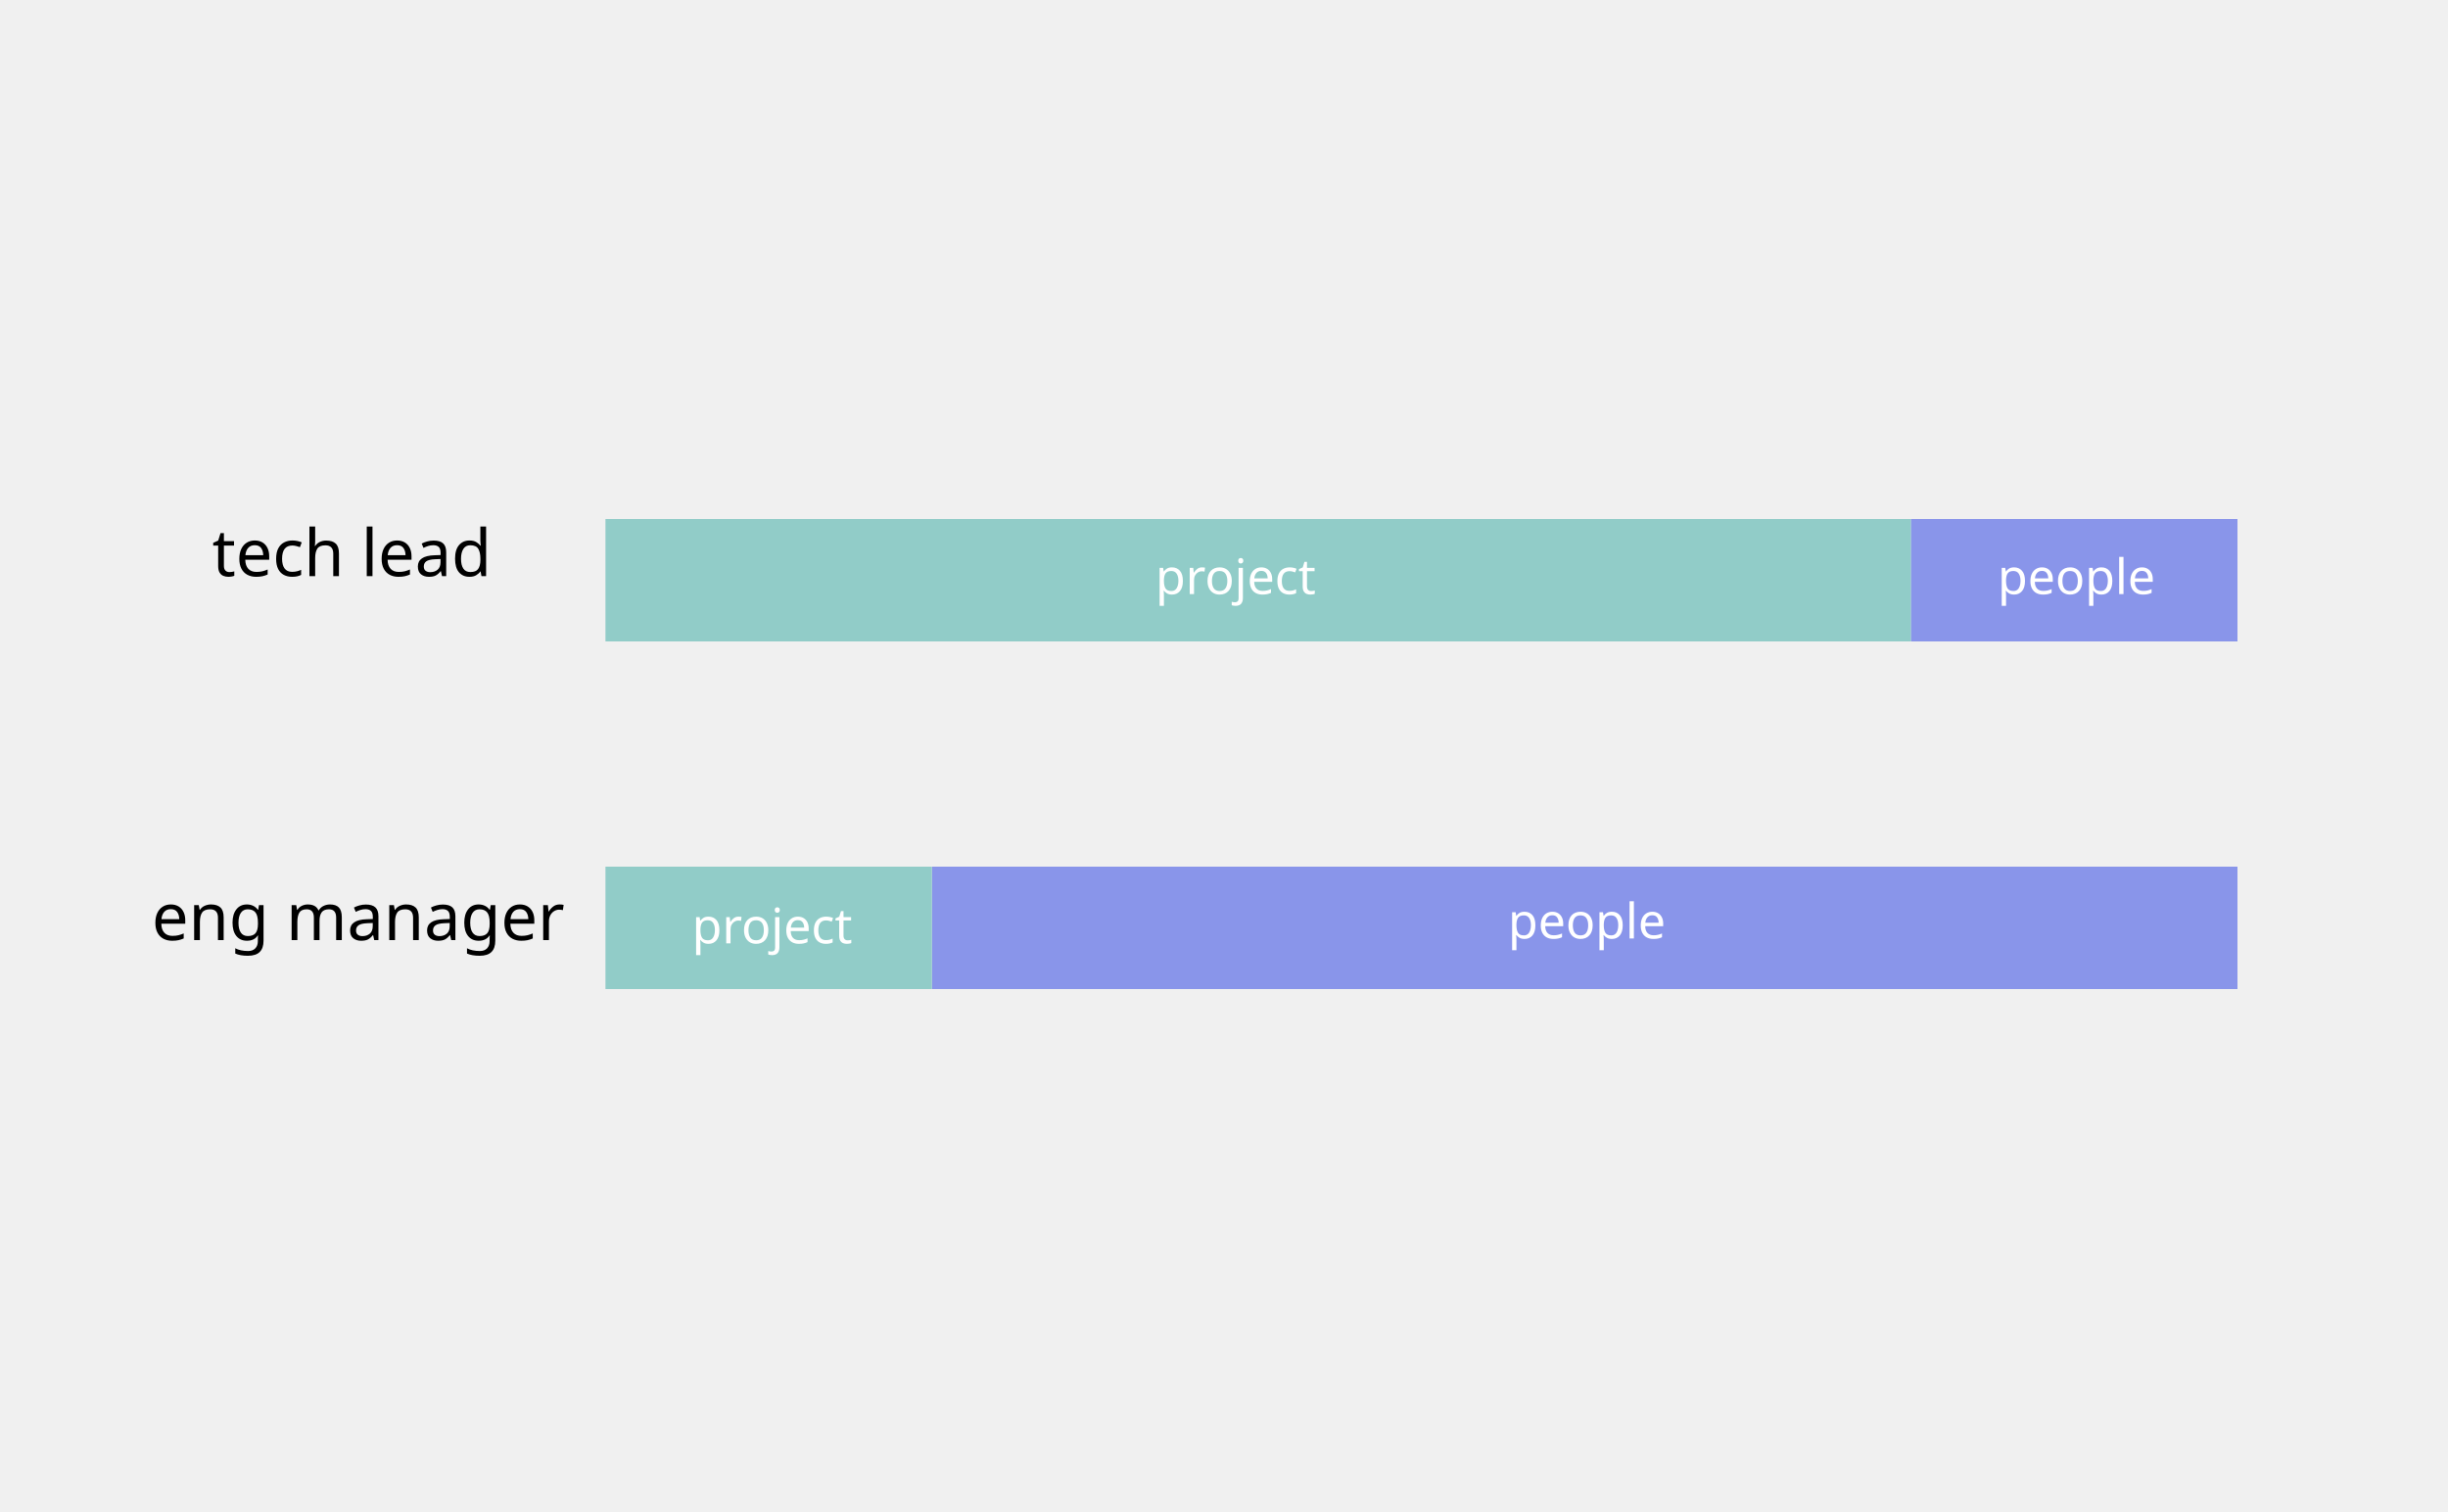
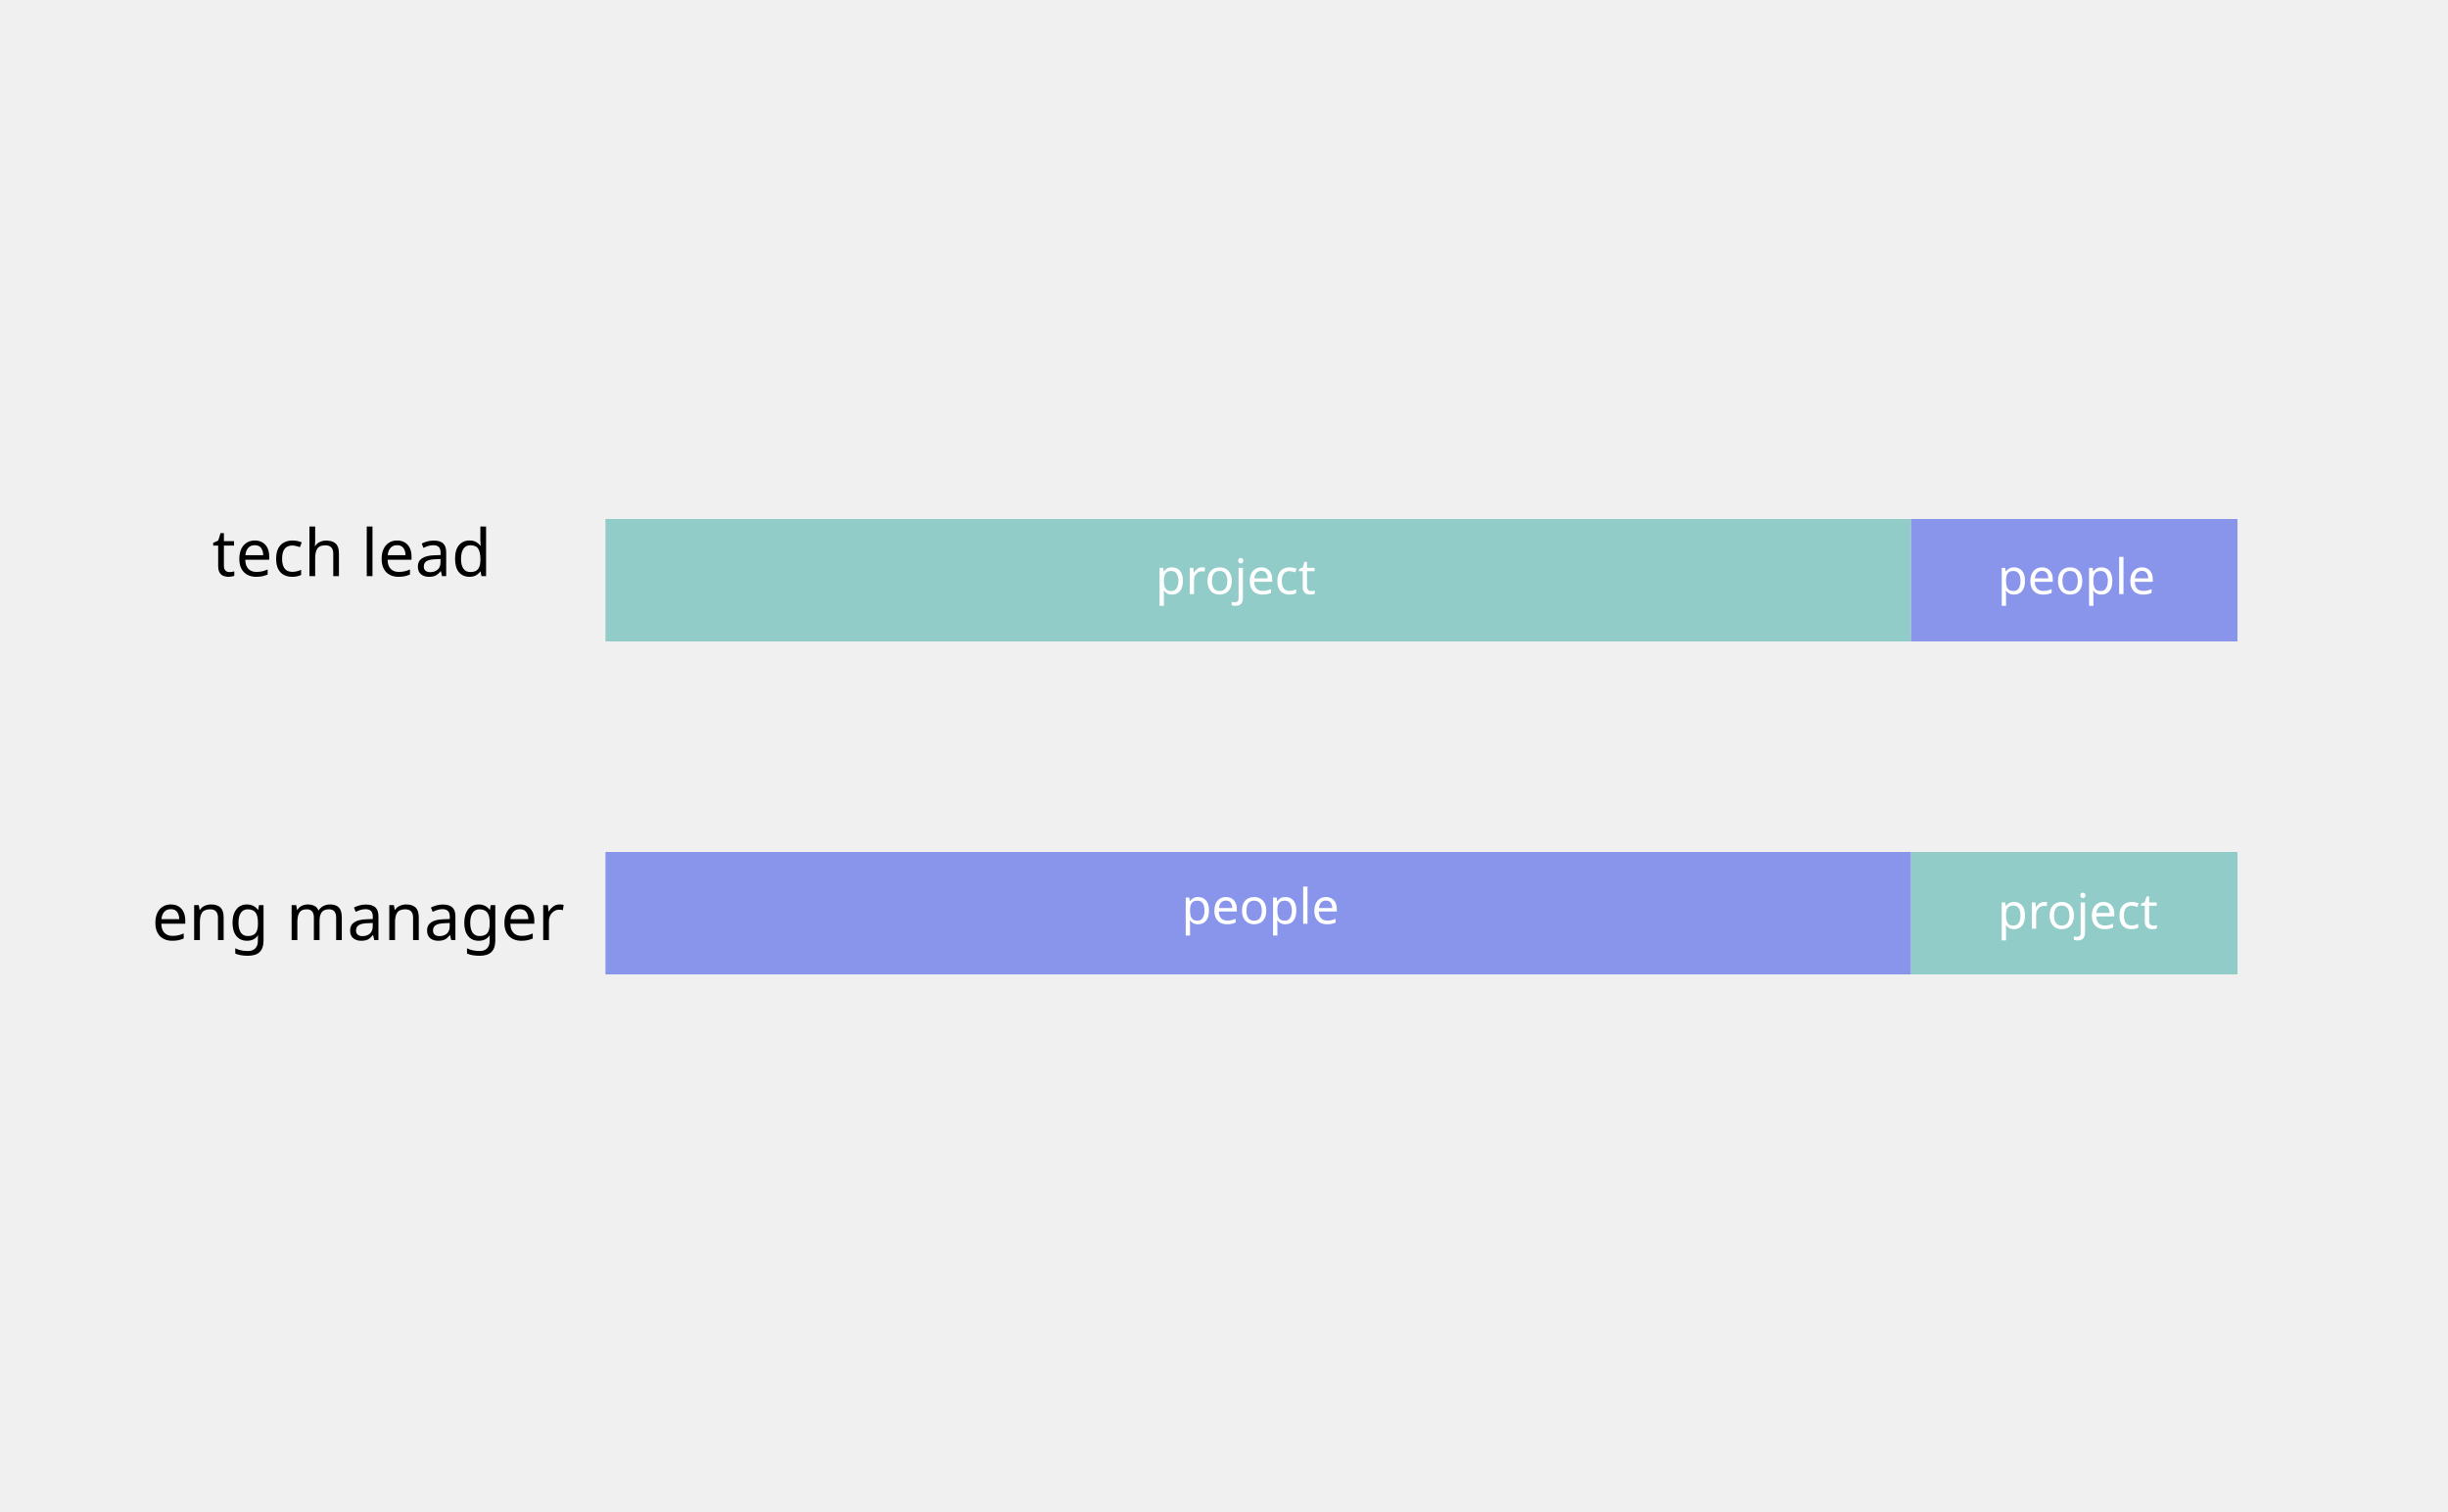
<svg xmlns="http://www.w3.org/2000/svg" width="1500px" height="926px" viewBox="0 0 1500 926" version="1.1">
  <g id="tech-lead-and-engineering-manager" stroke="none" stroke-width="1" fill="none" fill-rule="evenodd">
    <rect id="Rectangle" fill="#91CCC8" x="371" y="318" width="800" height="75" />
-     <rect id="Rectangle" fill="#8995EA" x="571" y="531" width="800" height="75" />
+     <g id="Group-2" transform="translate(371, 522)">
+       <rect id="Rectangle" fill="#8995EA" x="0" y="0" width="800" height="75" />
+       <text id="people" font-family="Futura-Medium, Futura" font-size="30" font-weight="400" fill="#FFFFFF">
+         <tspan x="353" y="44">people</tspan>
+       </text>
+     </g>
    <rect id="Rectangle" fill="#8995EA" x="1171" y="318" width="200" height="75" />
-     <rect id="Rectangle" fill="#91CCC8" x="371" y="531" width="200" height="75" />
+     <g id="Group" transform="translate(1171, 522)">
+       <rect id="Rectangle" fill="#91CCC8" x="0" y="0" width="200" height="75" />
+       <text id="project" font-family="Futura-Medium, Futura" font-size="30" font-weight="400" fill="#FFFFFF">
+         <tspan x="53" y="47">project</tspan>
+       </text>
+     </g>
    <text id="tech-lead" font-family="Futura-Medium, Futura" font-size="40" font-weight="400" fill="#000000">
      <tspan x="130" y="353">tech lead</tspan>
    </text>
    <text id="eng-manager" font-family="Futura-Medium, Futura" font-size="40" font-weight="400" fill="#000000">
      <tspan x="93" y="576">eng manager</tspan>
    </text>
    <text id="project" font-family="Futura-Medium, Futura" font-size="30" font-weight="400" fill="#FFFFFF">
      <tspan x="708" y="364">project</tspan>
    </text>
    <text id="people" font-family="Futura-Medium, Futura" font-size="30" font-weight="400" fill="#FFFFFF">
-       <tspan x="924" y="575">people</tspan>
-     </text>
-     <text id="people" font-family="Futura-Medium, Futura" font-size="30" font-weight="400" fill="#FFFFFF">
      <tspan x="1224" y="364">people</tspan>
-     </text>
-     <text id="project" font-family="Futura-Medium, Futura" font-size="30" font-weight="400" fill="#FFFFFF">
-       <tspan x="424" y="578">project</tspan>
    </text>
  </g>
</svg>
